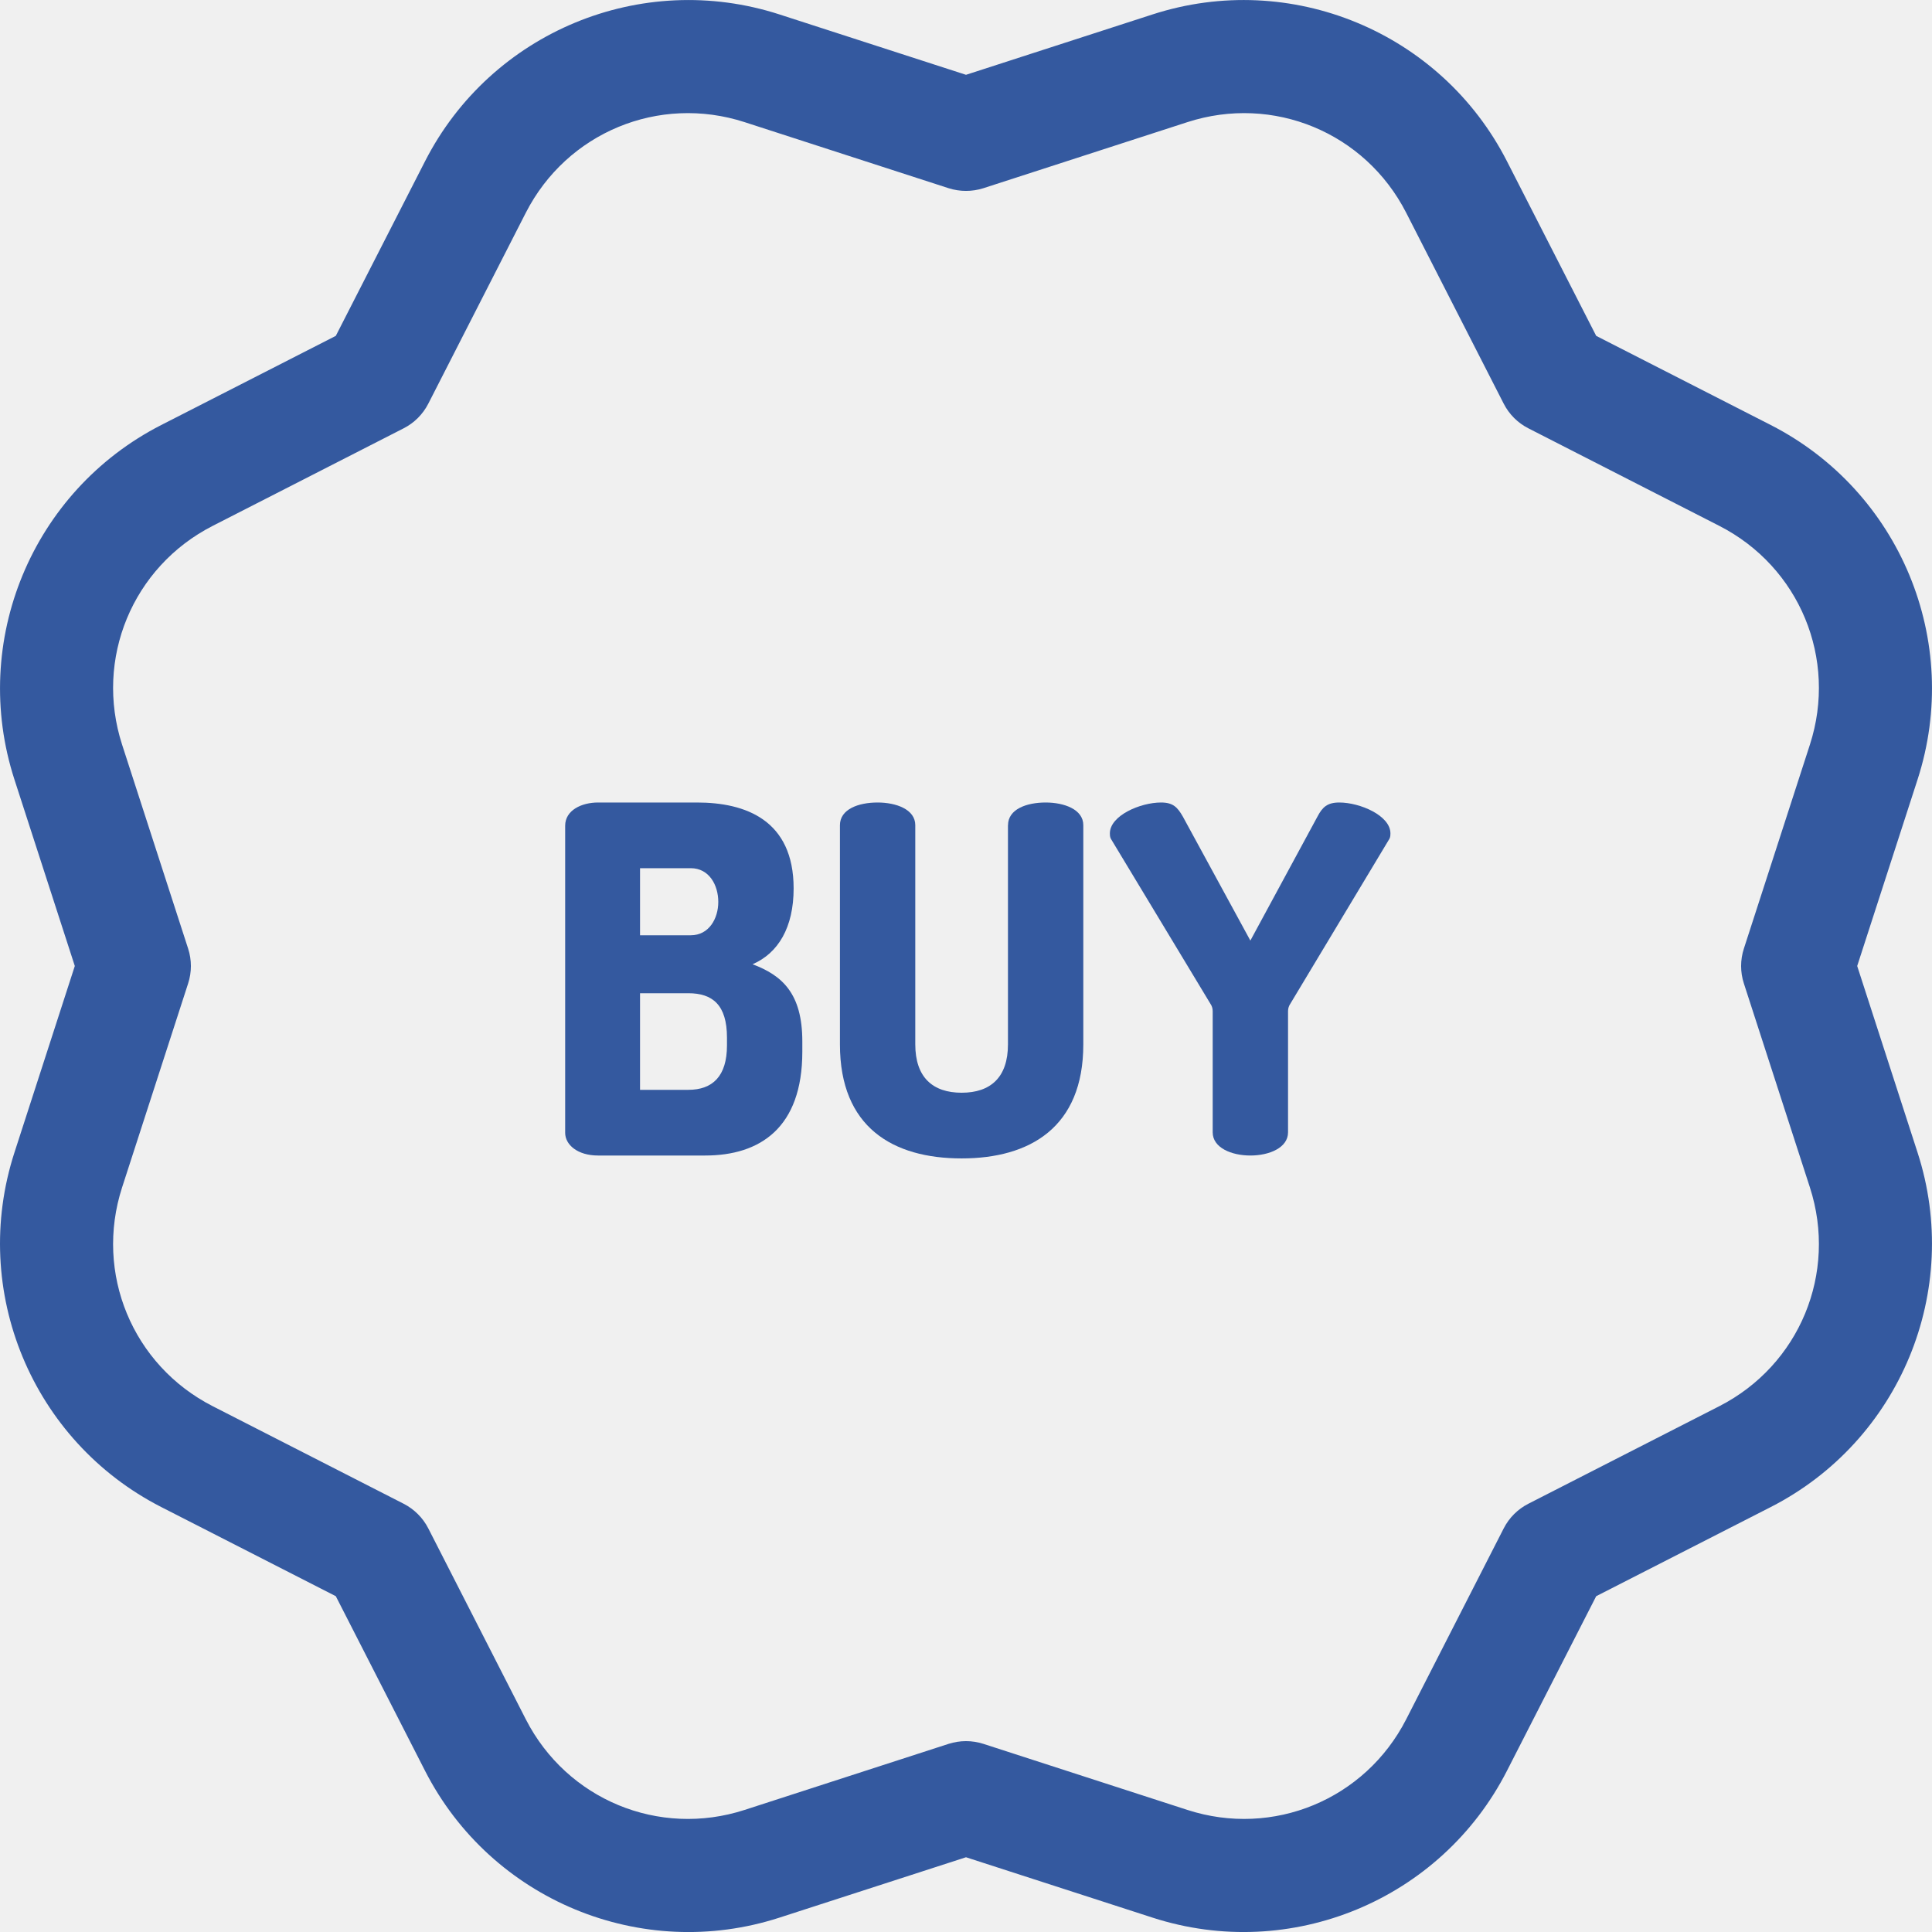
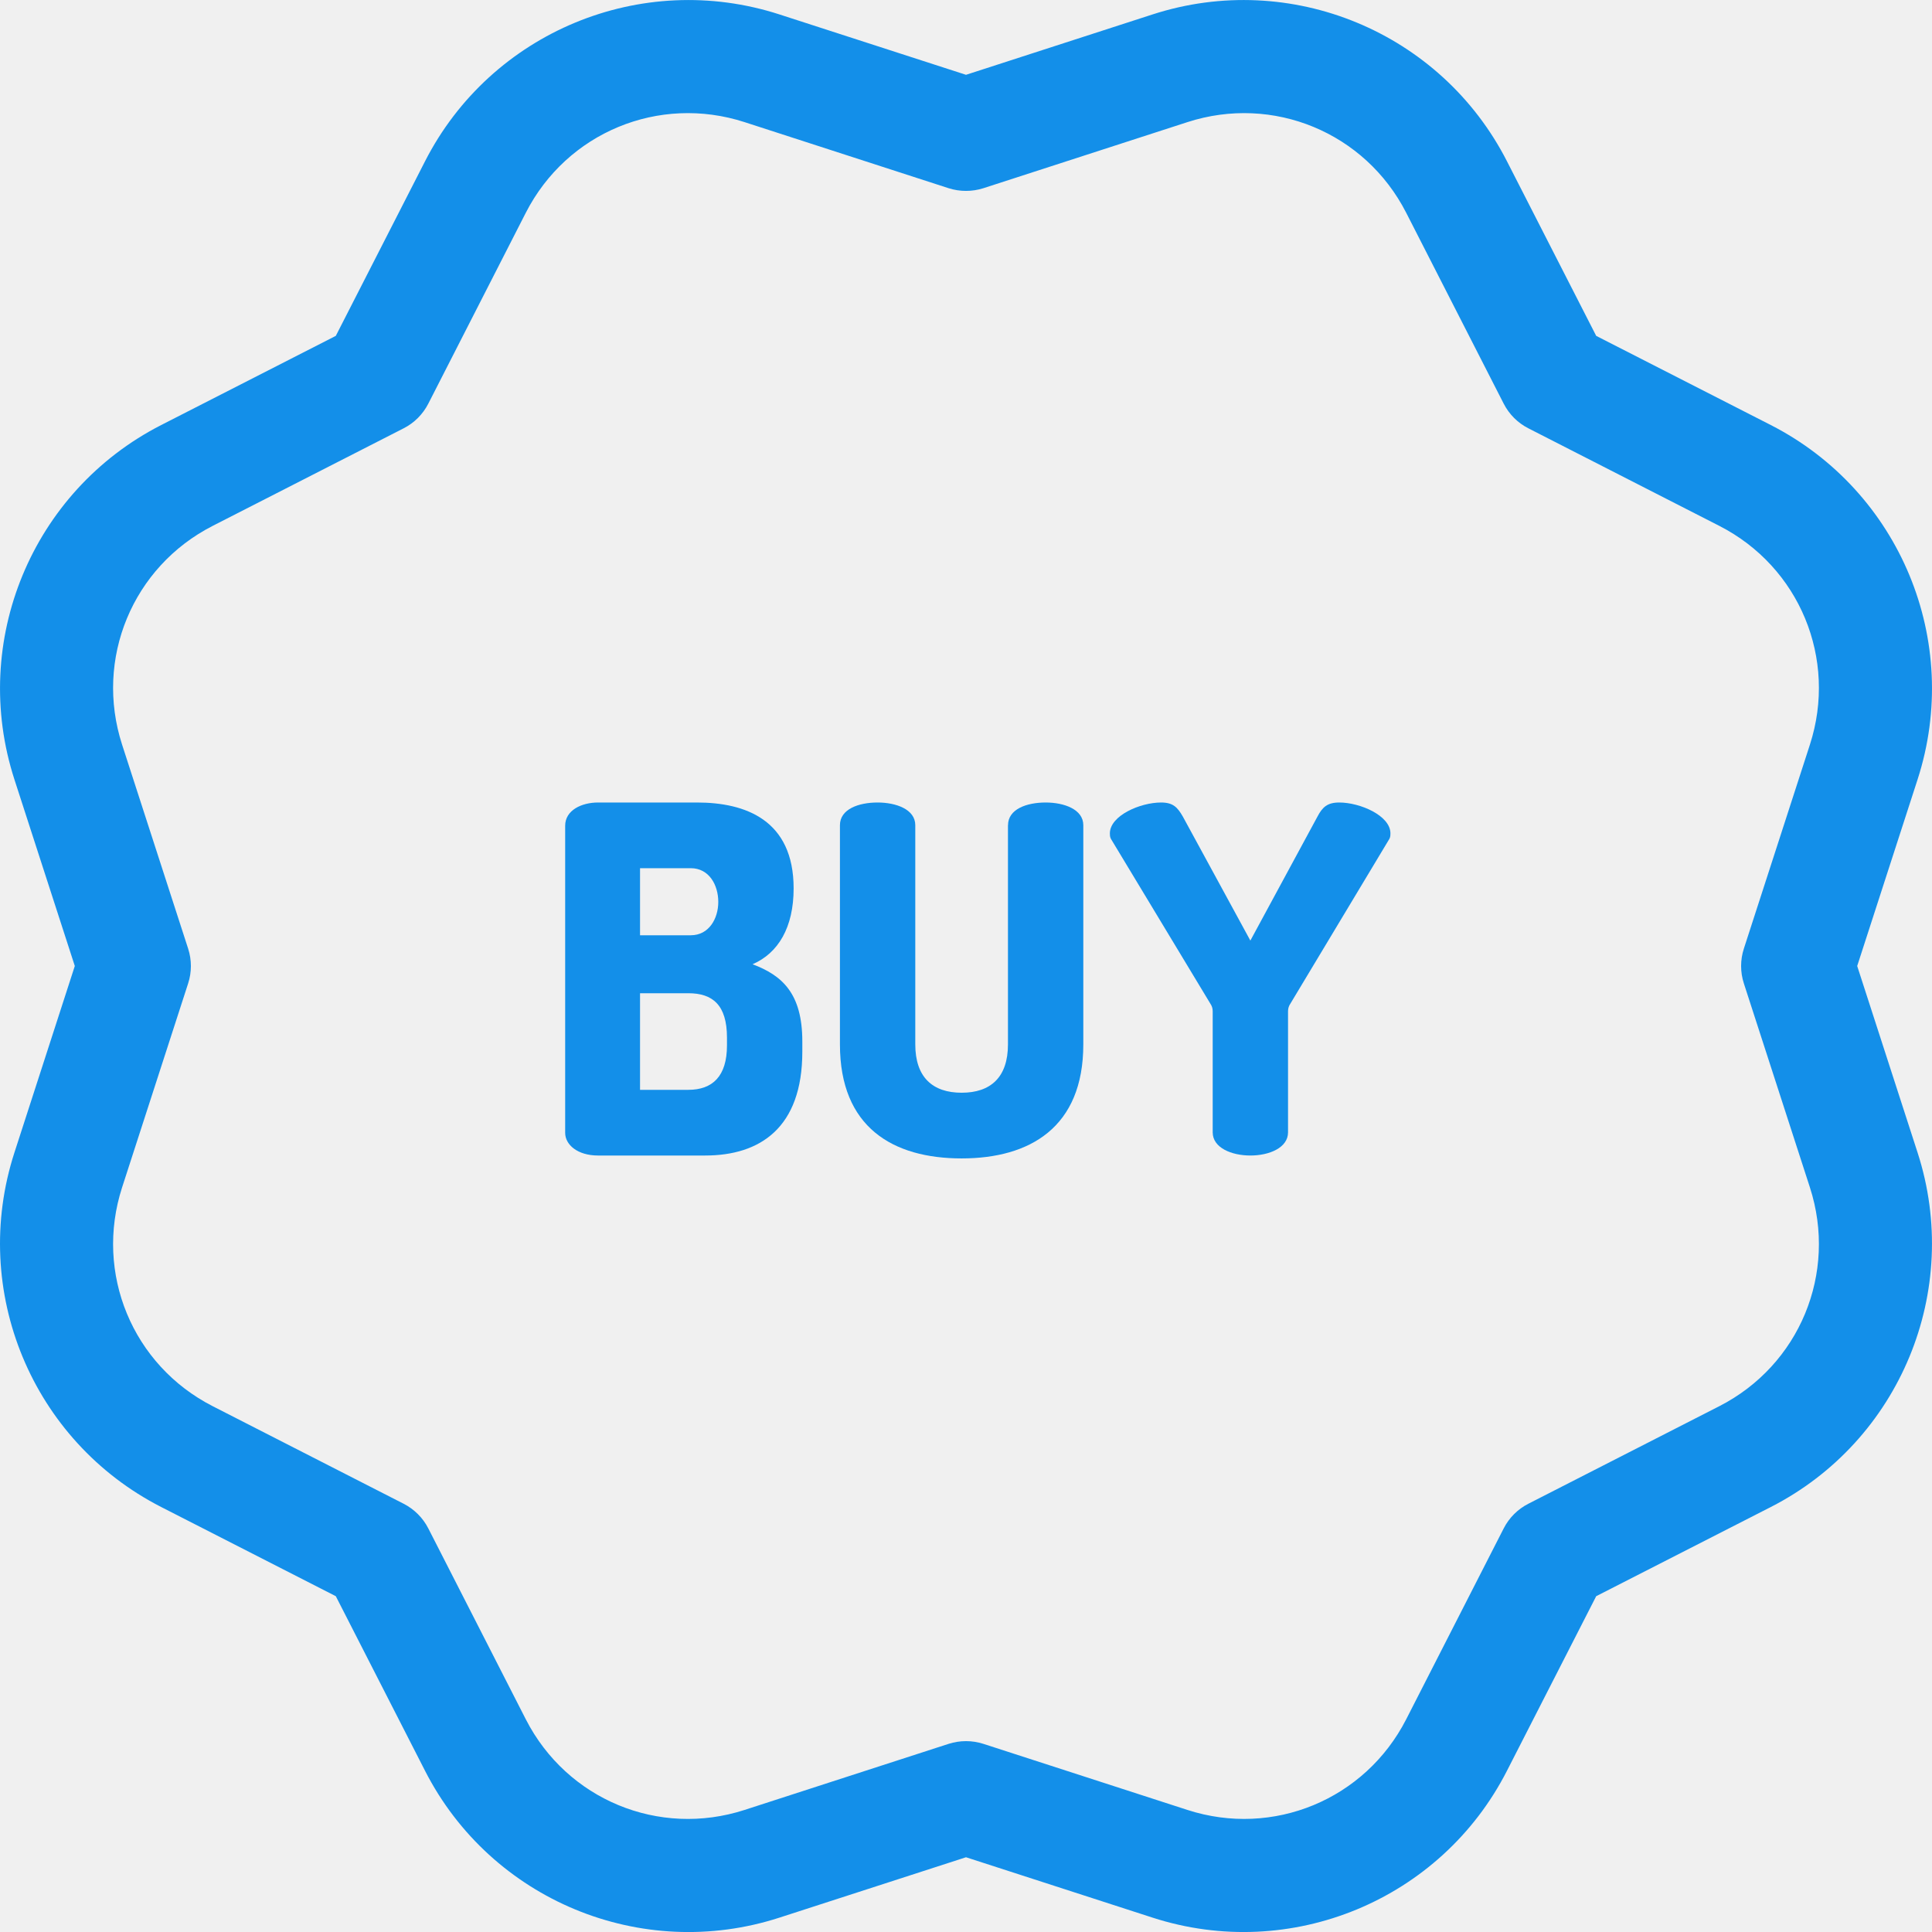
<svg xmlns="http://www.w3.org/2000/svg" width="32" height="32" viewBox="0 0 32 32" fill="none">
  <g clip-path="url(#clip0)">
-     <path d="M30.761 16L31.761 12.911C32.503 10.62 31.468 8.133 29.33 7.04L26.438 5.563L24.96 2.671C23.865 0.527 21.375 -0.501 19.09 0.239L16 1.239L12.91 0.239C10.62 -0.502 8.132 0.532 7.04 2.671L5.562 5.563L2.67 7.04C0.527 8.135 -0.501 10.626 0.239 12.911L1.239 16L0.239 19.09C-0.503 21.381 0.532 23.868 2.67 24.961L5.562 26.438L7.04 29.33C8.135 31.474 10.626 32.502 12.91 31.762L16 30.762L19.09 31.762C21.377 32.502 23.866 31.472 24.96 29.33L26.438 26.438L29.33 24.961C31.473 23.866 32.501 21.375 31.761 19.09L30.761 16ZM28.477 23.291L25.314 24.907C25.139 24.996 24.996 25.139 24.906 25.315L23.291 28.477C22.611 29.806 21.087 30.438 19.667 29.978L16.289 28.884C16.1 28.823 15.898 28.824 15.711 28.884L12.333 29.978C10.913 30.438 9.389 29.807 8.709 28.477L7.094 25.315C7.004 25.139 6.861 24.997 6.686 24.907L3.523 23.291C2.194 22.612 1.563 21.088 2.022 19.668L3.116 16.289C3.177 16.102 3.177 15.899 3.116 15.712L2.022 12.333C1.563 10.913 2.194 9.389 3.523 8.71L6.686 7.094C6.861 7.005 7.004 6.862 7.094 6.686L8.709 3.524C9.389 2.194 10.912 1.563 12.333 2.023L15.711 3.117C15.899 3.177 16.101 3.177 16.289 3.117L19.667 2.023C21.087 1.563 22.611 2.194 23.291 3.524L24.906 6.686C24.996 6.862 25.139 7.005 25.314 7.094L28.477 8.71C29.806 9.389 30.437 10.913 29.978 12.333L28.884 15.712C28.823 15.899 28.823 16.102 28.884 16.289L29.978 19.668C30.437 21.088 29.806 22.612 28.477 23.291Z" fill="#34599F" />
-     <path d="M12.465 15.971C12.889 15.787 13.145 15.363 13.145 14.715C13.145 13.58 12.345 13.292 11.545 13.292H9.905C9.633 13.292 9.361 13.42 9.361 13.676V18.763C9.361 18.963 9.569 19.139 9.905 19.139H11.681C12.585 19.139 13.289 18.683 13.289 17.419V17.251C13.289 16.451 12.953 16.155 12.465 15.971ZM10.601 14.38H11.441C11.745 14.38 11.897 14.659 11.897 14.939C11.897 15.211 11.745 15.491 11.441 15.491H10.601V14.38ZM12.041 17.315C12.041 17.827 11.801 18.051 11.401 18.051V18.051H10.601V16.451H11.401C11.801 16.451 12.041 16.643 12.041 17.187V17.315Z" fill="#34599F" />
-     <path d="M17.32 13.292C17 13.292 16.696 13.404 16.696 13.668H16.695V17.299C16.695 17.843 16.408 18.099 15.928 18.099C15.448 18.099 15.16 17.843 15.16 17.299V13.668C15.16 13.404 14.84 13.292 14.536 13.292C14.216 13.292 13.912 13.404 13.912 13.668V17.299C13.912 18.675 14.792 19.187 15.928 19.187C17.055 19.187 17.943 18.675 17.943 17.299V13.668C17.943 13.404 17.623 13.292 17.32 13.292Z" fill="#34599F" />
-     <path d="M22.182 13.292C21.982 13.292 21.902 13.372 21.822 13.524L20.71 15.579L19.591 13.524C19.503 13.372 19.431 13.292 19.231 13.292C18.887 13.292 18.383 13.508 18.383 13.804C18.383 13.828 18.383 13.86 18.399 13.892L20.054 16.635C20.07 16.659 20.086 16.699 20.086 16.747V18.755C20.086 19.011 20.398 19.139 20.71 19.139C21.022 19.139 21.334 19.011 21.334 18.755V16.747C21.334 16.699 21.35 16.659 21.366 16.635L23.014 13.892C23.03 13.86 23.03 13.828 23.03 13.804C23.03 13.508 22.526 13.292 22.182 13.292Z" fill="#34599F" />
+     <path d="M30.761 16L31.761 12.911C32.503 10.62 31.468 8.133 29.33 7.04L26.438 5.563L24.96 2.671C23.865 0.527 21.375 -0.501 19.09 0.239L16 1.239L12.91 0.239C10.62 -0.502 8.132 0.532 7.04 2.671L5.562 5.563L2.67 7.04C0.527 8.135 -0.501 10.626 0.239 12.911L1.239 16L0.239 19.09C-0.503 21.381 0.532 23.868 2.67 24.961L5.562 26.438L7.04 29.33C8.135 31.474 10.626 32.502 12.91 31.762L16 30.762L19.09 31.762C21.377 32.502 23.866 31.472 24.96 29.33L26.438 26.438L29.33 24.961C31.473 23.866 32.501 21.375 31.761 19.09L30.761 16ZM28.477 23.291L25.314 24.907C25.139 24.996 24.996 25.139 24.906 25.315L23.291 28.477C22.611 29.806 21.087 30.438 19.667 29.978L16.289 28.884C16.1 28.823 15.898 28.824 15.711 28.884L12.333 29.978C10.913 30.438 9.389 29.807 8.709 28.477L7.094 25.315C7.004 25.139 6.861 24.997 6.686 24.907L3.523 23.291C2.194 22.612 1.563 21.088 2.022 19.668L3.116 16.289C3.177 16.102 3.177 15.899 3.116 15.712L2.022 12.333C1.563 10.913 2.194 9.389 3.523 8.71L6.686 7.094C6.861 7.005 7.004 6.862 7.094 6.686L8.709 3.524C9.389 2.194 10.912 1.563 12.333 2.023L15.711 3.117C15.899 3.177 16.101 3.177 16.289 3.117L19.667 2.023C21.087 1.563 22.611 2.194 23.291 3.524L24.906 6.686C24.996 6.862 25.139 7.005 25.314 7.094L28.477 8.71C29.806 9.389 30.437 10.913 29.978 12.333L28.884 15.712C28.823 15.899 28.823 16.102 28.884 16.289L29.978 19.668C30.437 21.088 29.806 22.612 28.477 23.291Z" fill="#138FE9" />
+     <path d="M12.465 15.971C12.889 15.787 13.145 15.363 13.145 14.715C13.145 13.58 12.345 13.292 11.545 13.292H9.905C9.633 13.292 9.361 13.42 9.361 13.676V18.763C9.361 18.963 9.569 19.139 9.905 19.139H11.681C12.585 19.139 13.289 18.683 13.289 17.419V17.251C13.289 16.451 12.953 16.155 12.465 15.971ZM10.601 14.38H11.441C11.745 14.38 11.897 14.659 11.897 14.939C11.897 15.211 11.745 15.491 11.441 15.491H10.601V14.38ZM12.041 17.315C12.041 17.827 11.801 18.051 11.401 18.051V18.051H10.601V16.451H11.401C11.801 16.451 12.041 16.643 12.041 17.187V17.315Z" fill="#138FE9" />
+     <path d="M17.32 13.292C17 13.292 16.696 13.404 16.696 13.668H16.695V17.299C16.695 17.843 16.408 18.099 15.928 18.099C15.448 18.099 15.16 17.843 15.16 17.299V13.668C15.16 13.404 14.84 13.292 14.536 13.292C14.216 13.292 13.912 13.404 13.912 13.668V17.299C13.912 18.675 14.792 19.187 15.928 19.187C17.055 19.187 17.943 18.675 17.943 17.299V13.668C17.943 13.404 17.623 13.292 17.32 13.292Z" fill="#138FE9" />
+     <path d="M22.182 13.292C21.982 13.292 21.902 13.372 21.822 13.524L20.71 15.579L19.591 13.524C19.503 13.372 19.431 13.292 19.231 13.292C18.887 13.292 18.383 13.508 18.383 13.804C18.383 13.828 18.383 13.86 18.399 13.892L20.054 16.635C20.07 16.659 20.086 16.699 20.086 16.747V18.755C20.086 19.011 20.398 19.139 20.71 19.139C21.022 19.139 21.334 19.011 21.334 18.755V16.747C21.334 16.699 21.35 16.659 21.366 16.635L23.014 13.892C23.03 13.86 23.03 13.828 23.03 13.804C23.03 13.508 22.526 13.292 22.182 13.292Z" fill="#138FE9" />
  </g>
  <defs>
    <clipPath id="clip0">
      <rect width="32" height="32" fill="white" />
    </clipPath>
  </defs>
</svg>
